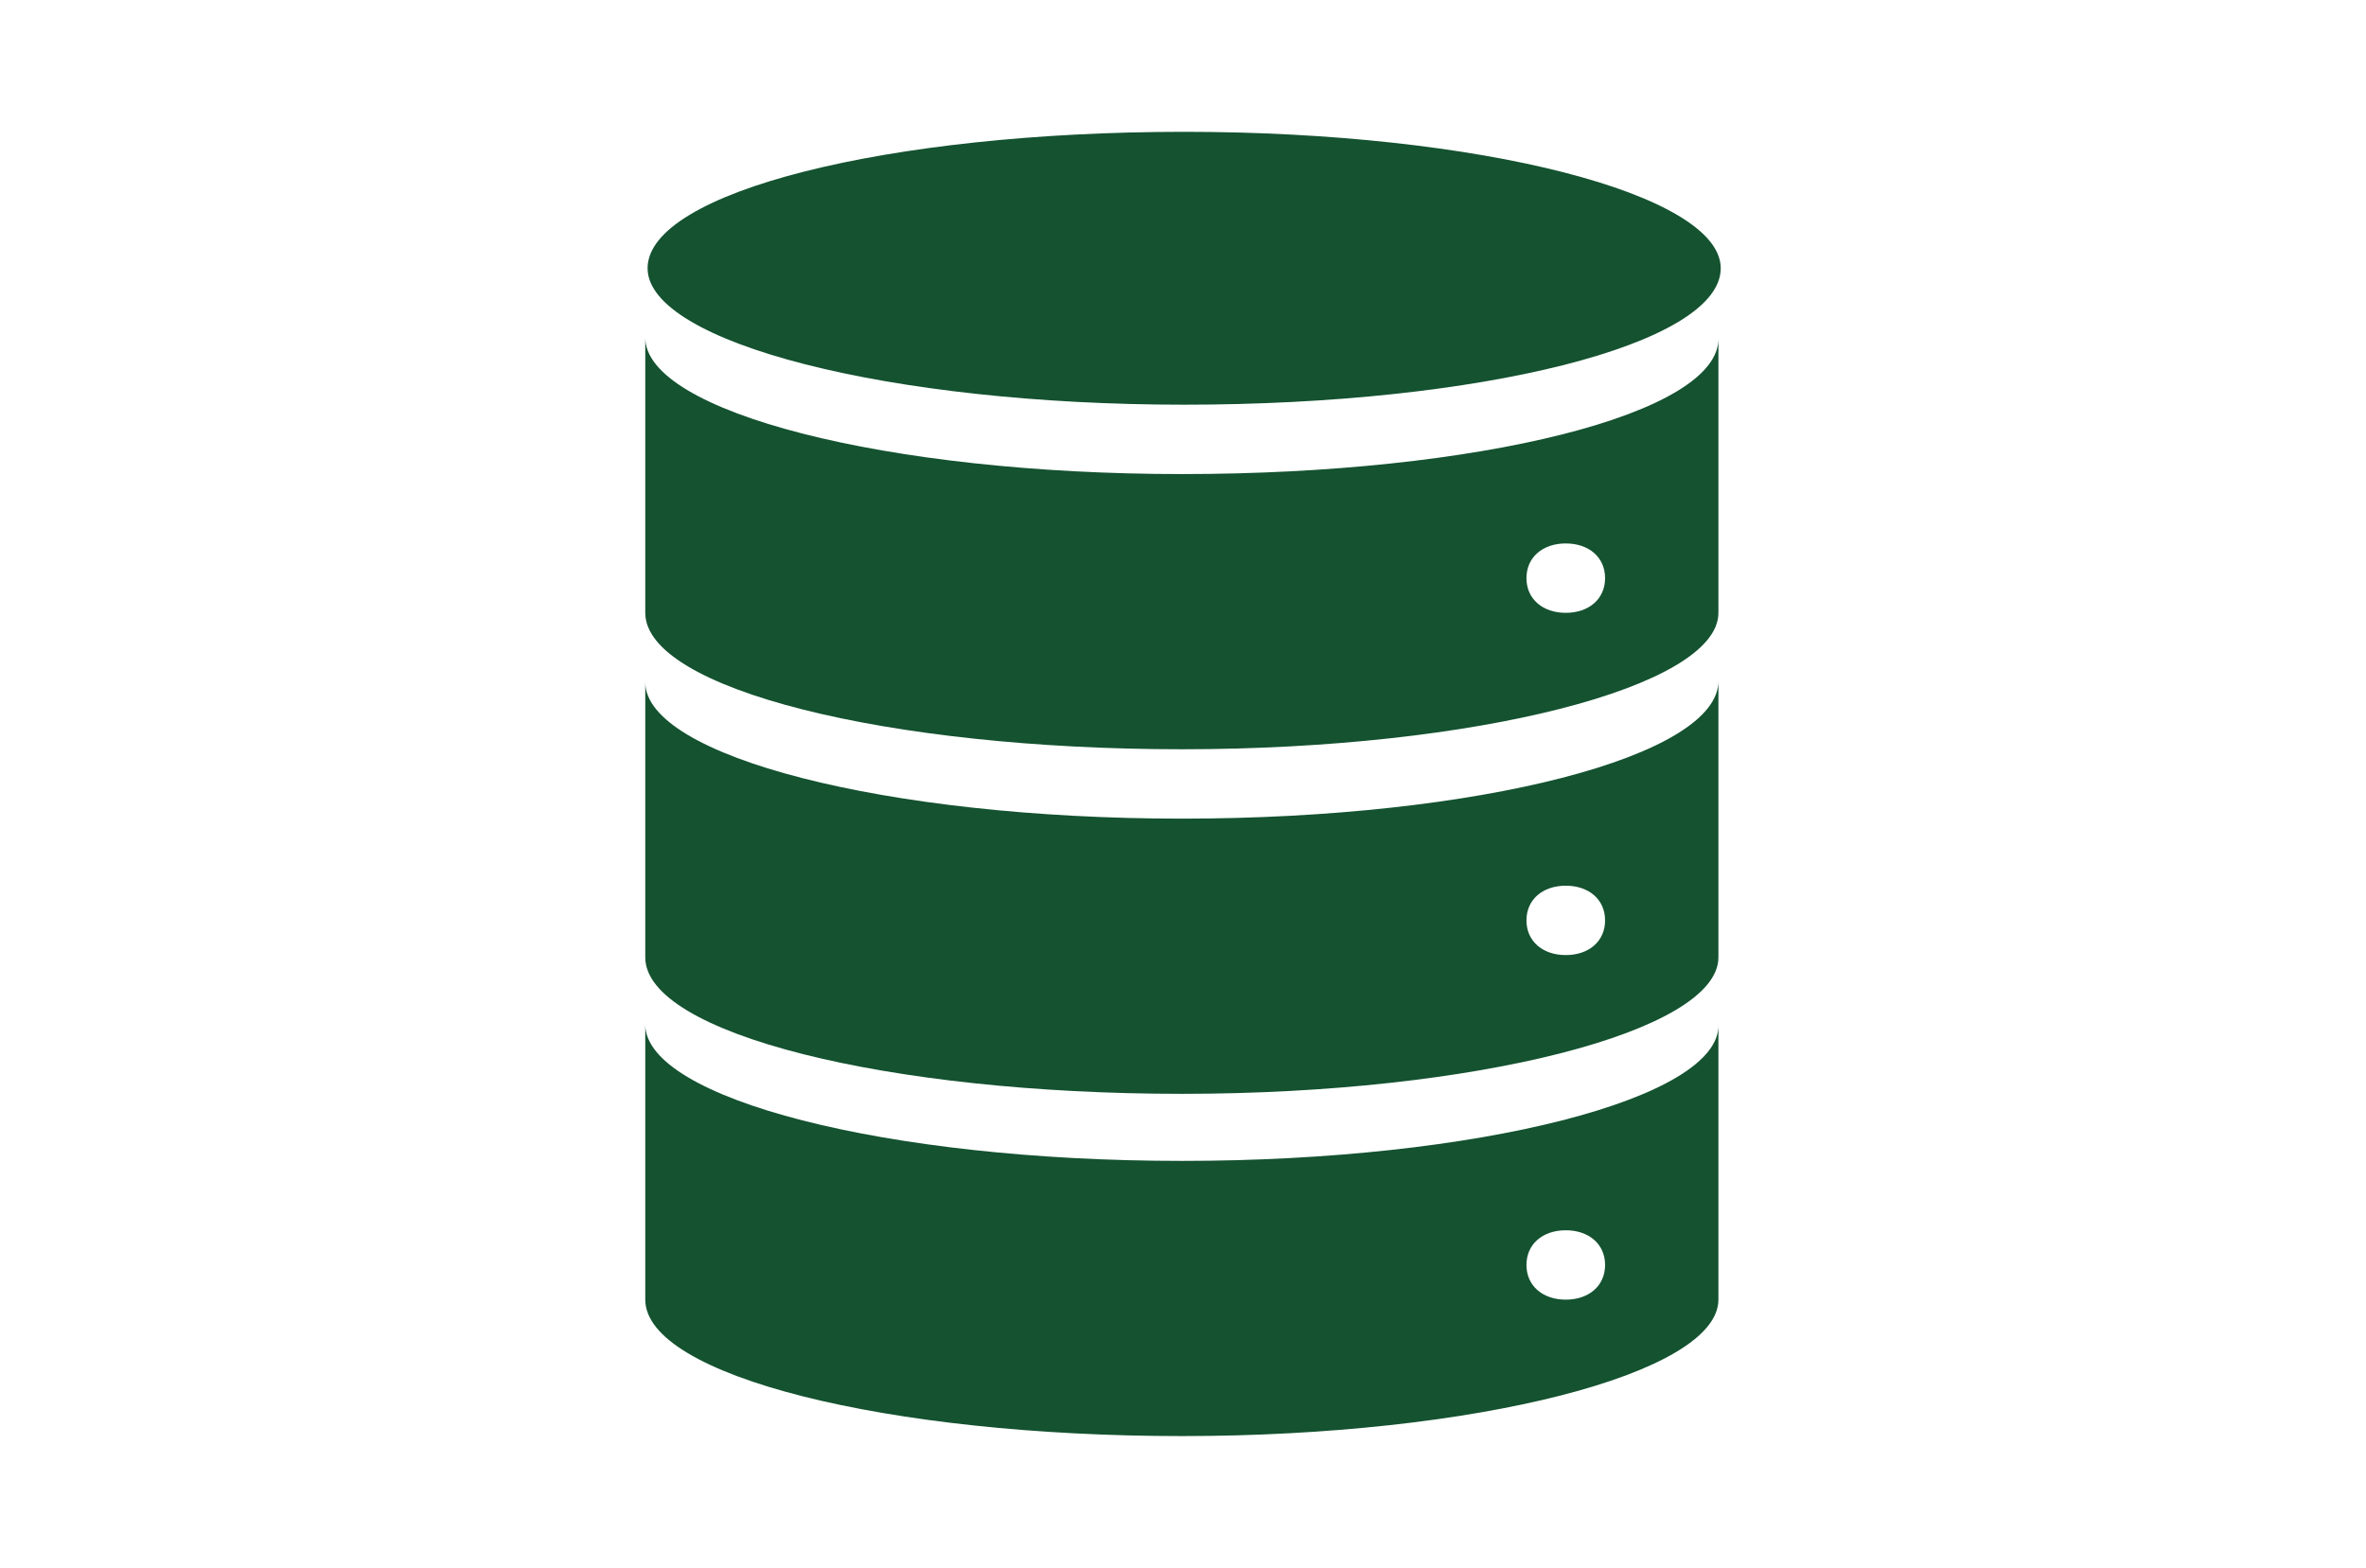
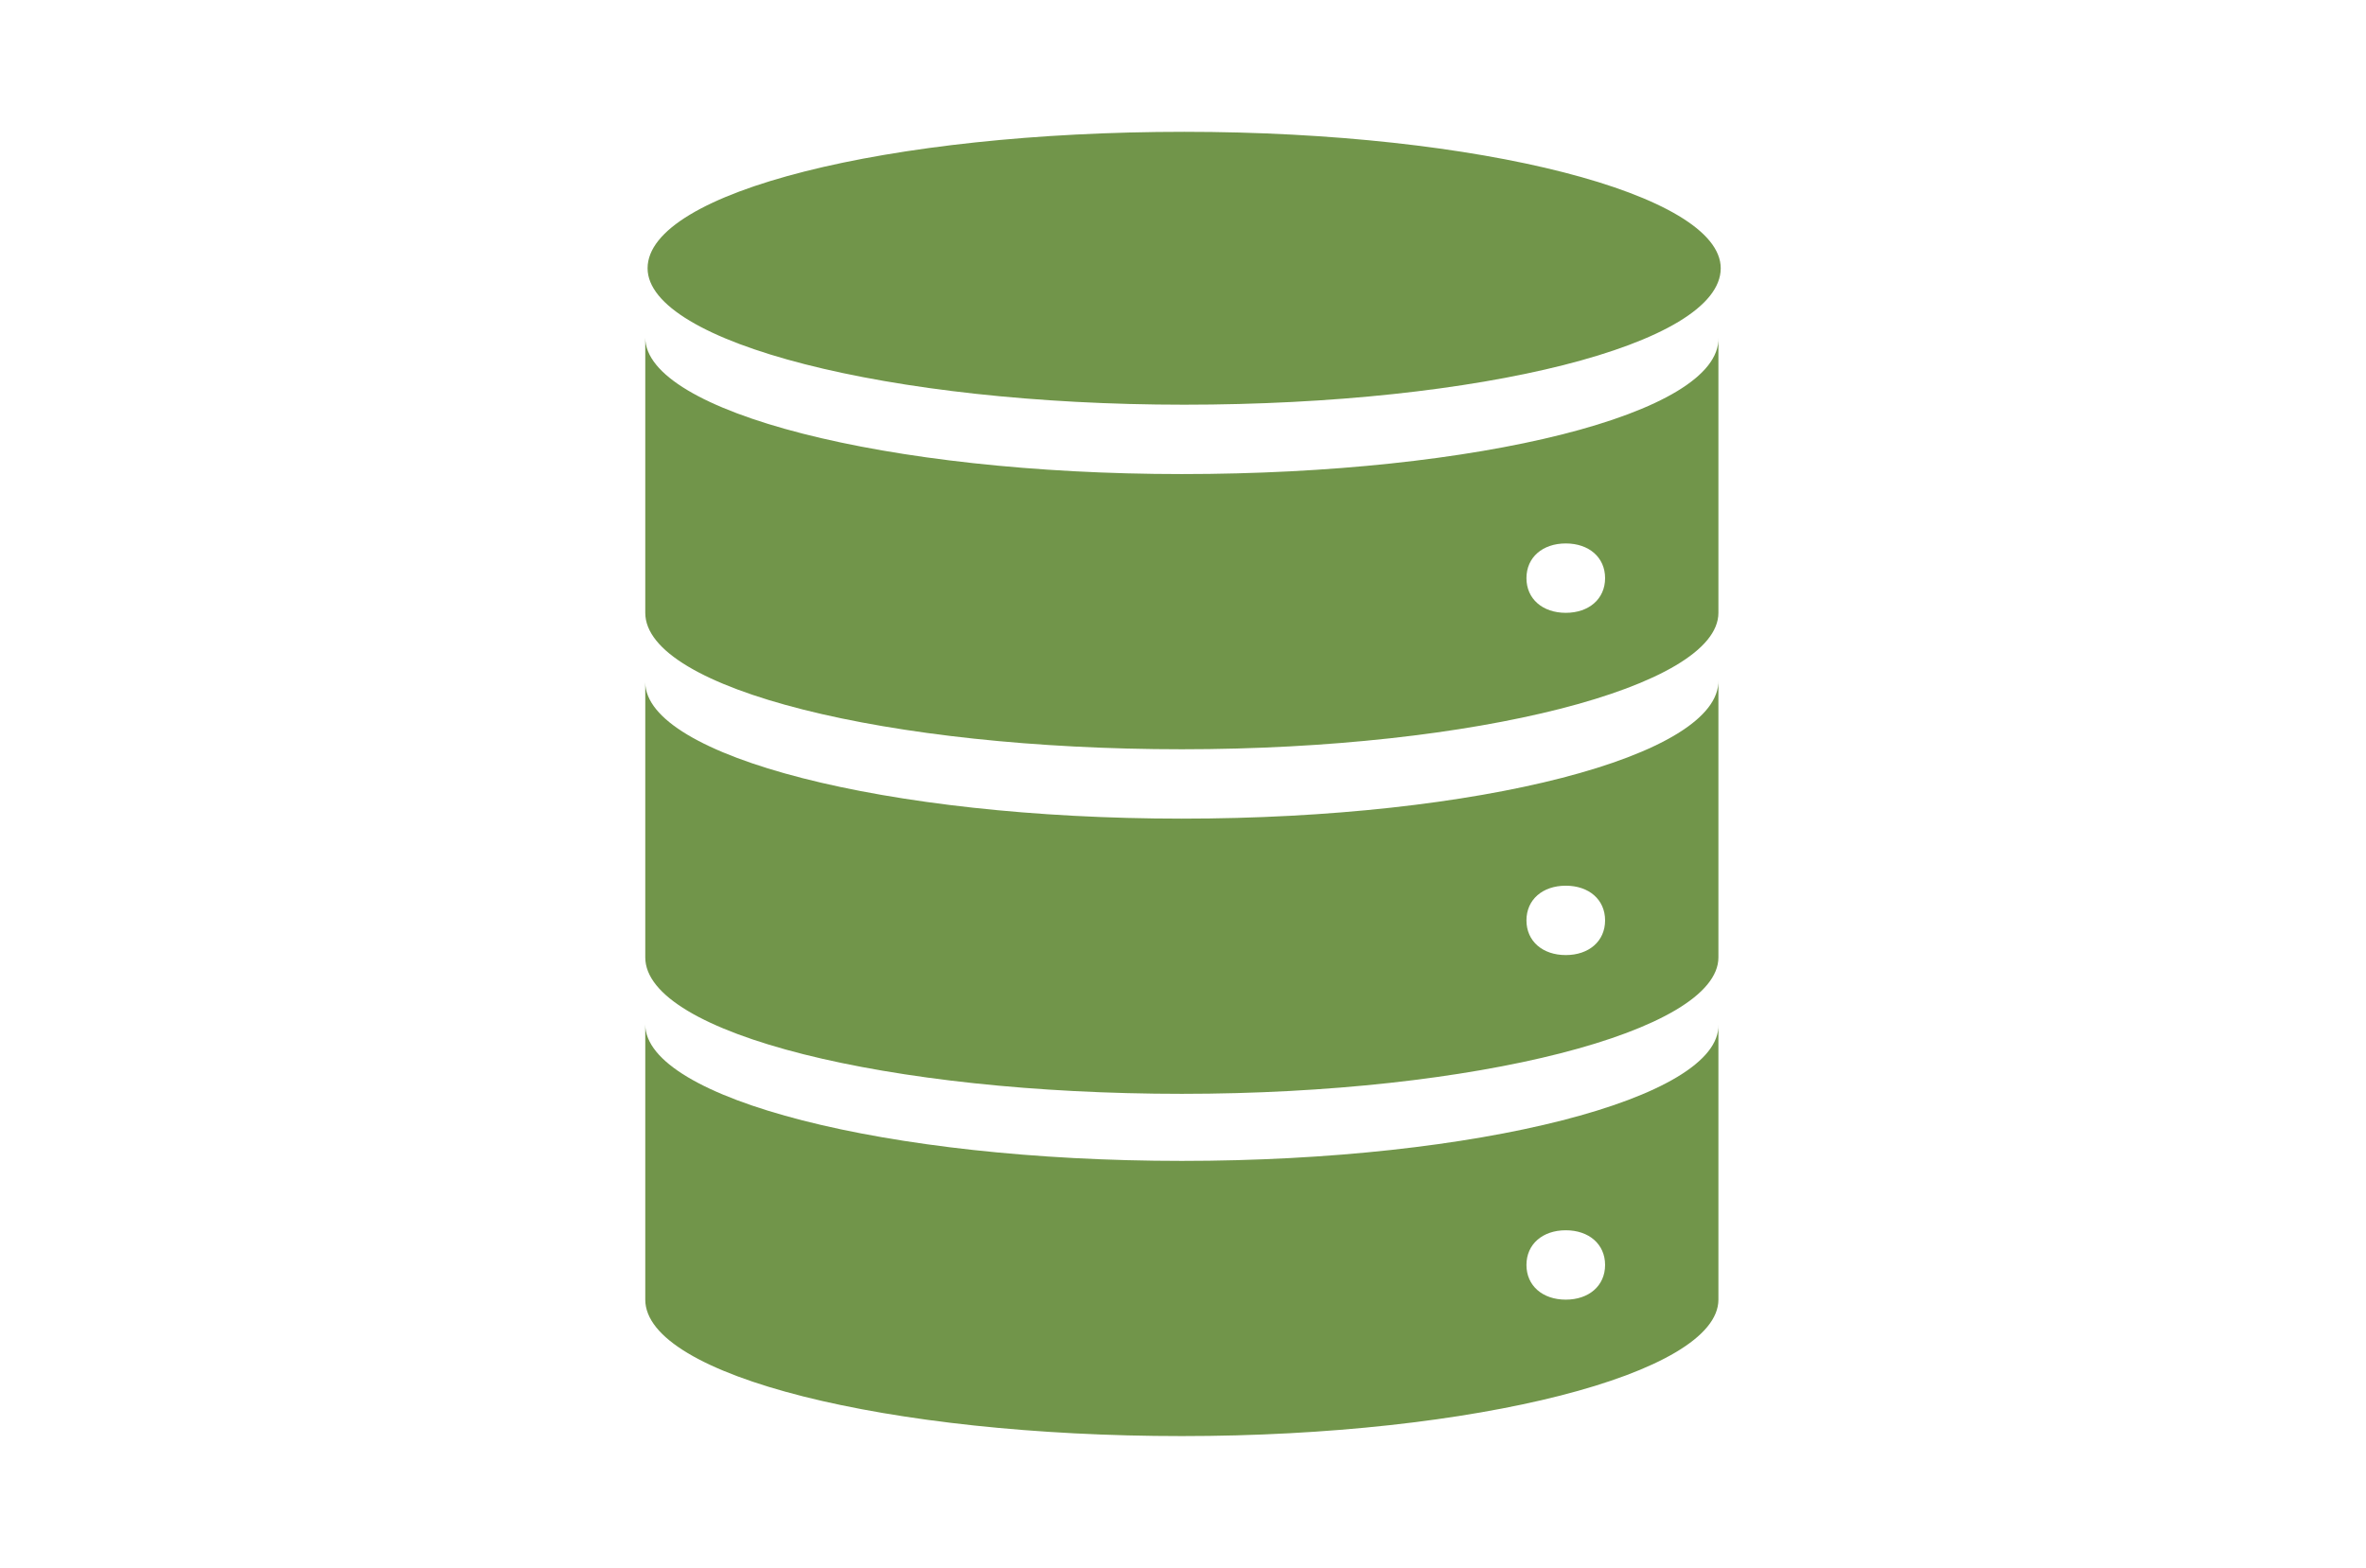
<svg xmlns="http://www.w3.org/2000/svg" version="1.1" id="Layer_1" x="0px" y="0px" viewBox="0 0 102.3 67.8" style="enable-background:new 0 0 102.3 67.8;" xml:space="preserve">
  <style type="text/css">
- 	.st0{fill:#145230;}
+ 	.st0{fill:#71954A;}
</style>
  <g>
    <path class="st0" d="M74.4,11.6c0,3.3-10.4,5.9-23.2,5.9s-23.2-2.7-23.2-5.9c0-3.3,10.4-5.9,23.2-5.9S74.4,8.4,74.4,11.6L74.4,11.6   z" />
    <path class="st0" d="M67.7,26.5c-1,0-1.7-0.6-1.7-1.5c0-0.9,0.7-1.5,1.7-1.5s1.7,0.6,1.7,1.5C69.4,25.9,68.7,26.5,67.7,26.5   L67.7,26.5z M51.1,20.5c-12.8,0-23.2-2.7-23.2-5.9v11.9c0,3.3,10.5,5.9,23.2,5.9s23.2-2.7,23.2-5.9V14.6   C74.4,17.9,63.9,20.5,51.1,20.5L51.1,20.5z" />
    <path class="st0" d="M67.7,41.3c-1,0-1.7-0.6-1.7-1.5s0.7-1.5,1.7-1.5s1.7,0.6,1.7,1.5S68.7,41.3,67.7,41.3L67.7,41.3z M51.1,35.4   c-12.8,0-23.2-2.7-23.2-5.9v11.9c0,3.3,10.5,5.9,23.2,5.9s23.2-2.7,23.2-5.9V29.4C74.4,32.7,63.9,35.4,51.1,35.4L51.1,35.4z" />
    <path class="st0" d="M67.7,56.2c-1,0-1.7-0.6-1.7-1.5s0.7-1.5,1.7-1.5s1.7,0.6,1.7,1.5S68.7,56.2,67.7,56.2L67.7,56.2z M51.1,50.2   c-12.8,0-23.2-2.7-23.2-5.9v11.9c0,3.3,10.5,5.9,23.2,5.9s23.2-2.7,23.2-5.9V44.3C74.4,47.5,63.9,50.2,51.1,50.2L51.1,50.2z" />
  </g>
</svg>
